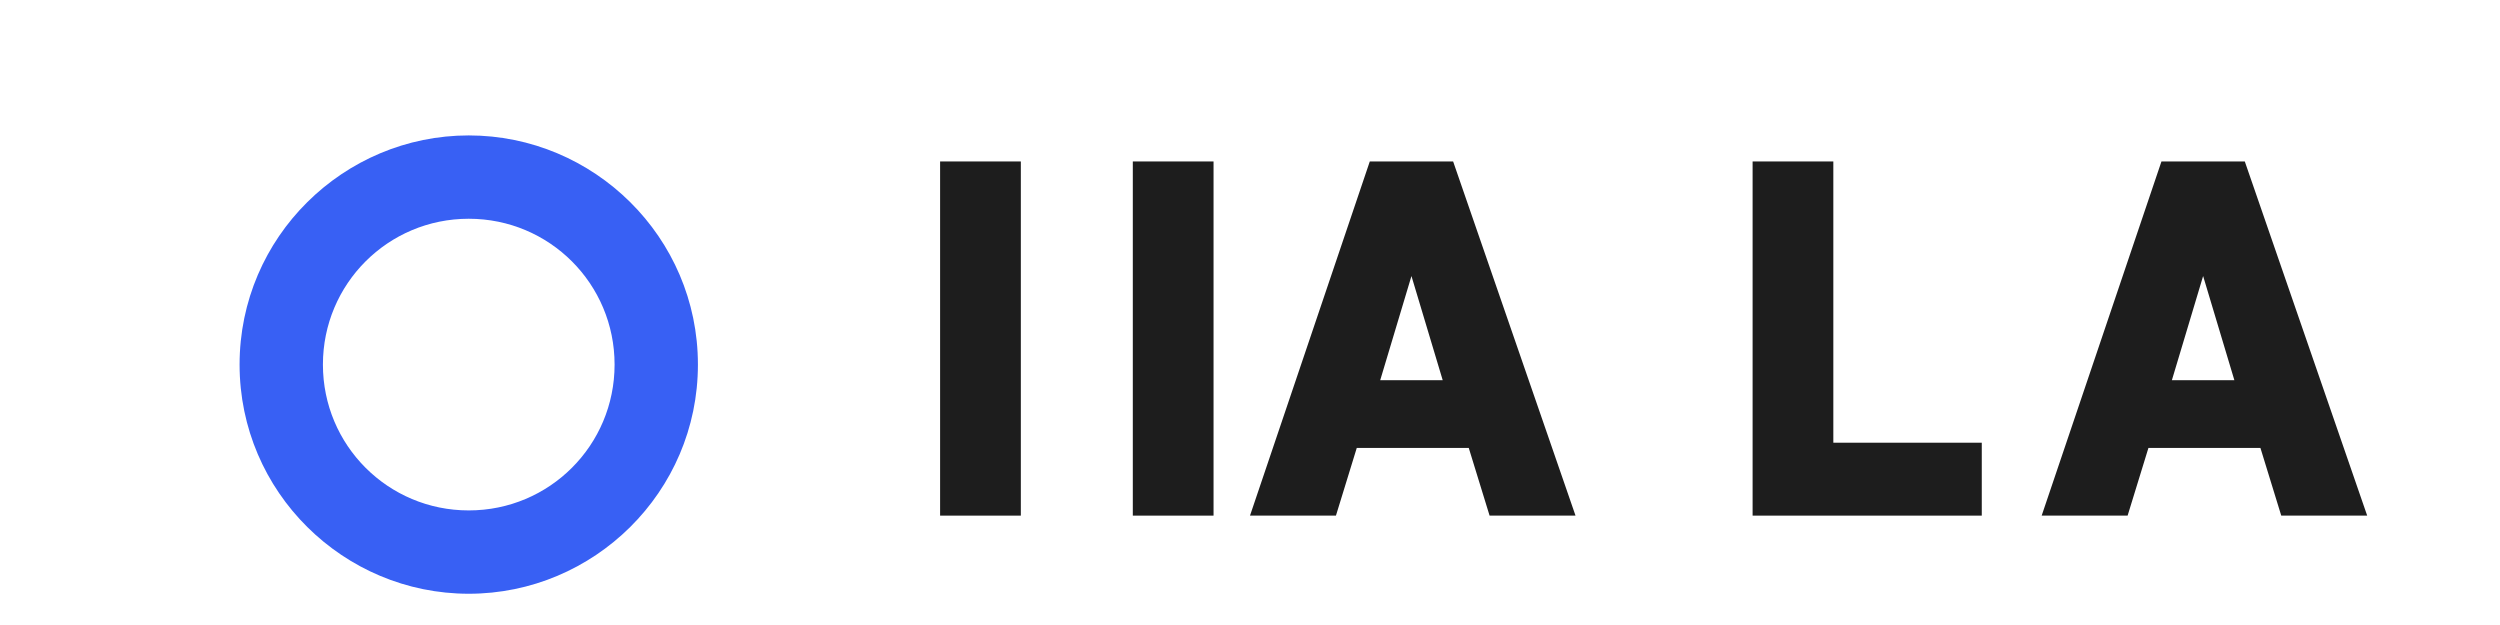
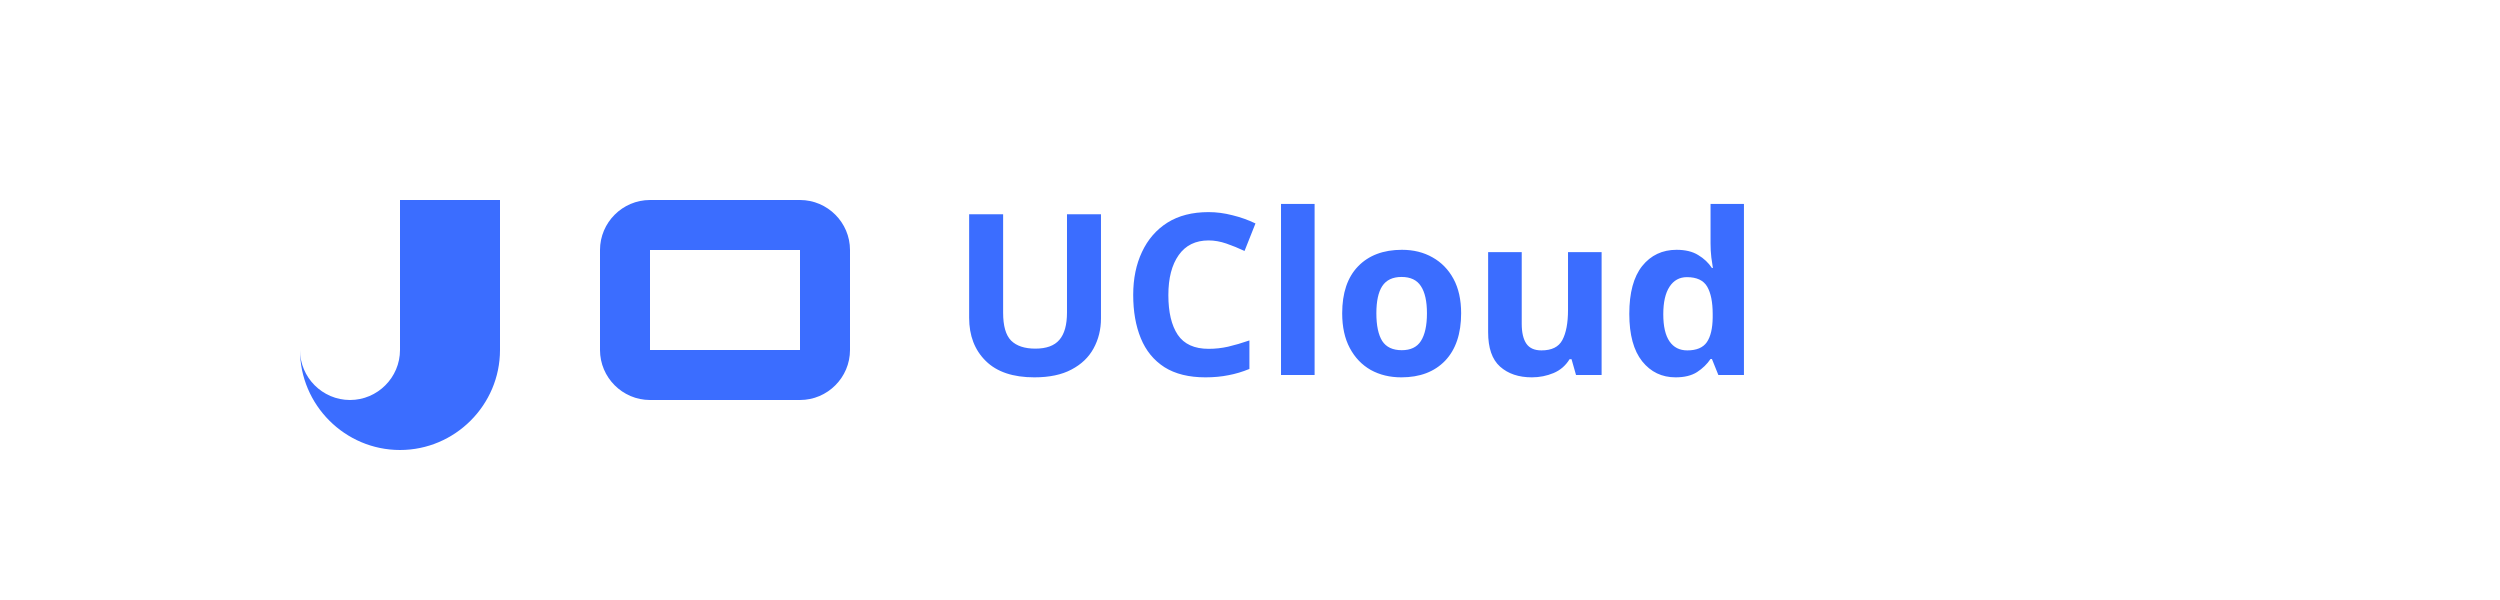
- <svg xmlns="http://www.w3.org/2000/svg" viewBox="0 0 96 24" fill="none">
-   <path d="M18 5.2c-4.8 0-8.8 3.9-8.8 8.8s4 8.8 8.8 8.8 8.8-3.9 8.8-8.8-4-8.8-8.8-8.8zm0 14.4c-3.1 0-5.6-2.5-5.6-5.6s2.5-5.6 5.6-5.6 5.6 2.5 5.6 5.6-2.5 5.6-5.6 5.6z" fill="#3860F4" />
-   <path d="M39.2 6.2h-3.1v13.6h3.1V6.2zm7.4 0h-3.1v13.6h3.1V6.2z" fill="#1D1D1D" />
-   <path d="M55.8 6.2h-3.2l-4.6 13.6h3.3l.8-2.6h4.3l.8 2.6h3.3l-4.7-13.6zm-2.8 8.4 1.2-4 1.2 4h-2.4z" fill="#1D1D1D" />
-   <path d="M70.4 6.2h-3.1v13.6h8.8v-2.8h-5.7V6.2z" fill="#1D1D1D" />
-   <path d="M86.2 6.2h-3.2l-4.6 13.6h3.3l.8-2.6h4.3l.8 2.6h3.3l-4.7-13.6zm-2.8 8.4 1.2-4 1.2 4h-2.4z" fill="#1D1D1D" />
+ <svg xmlns="http://www.w3.org/2000/svg" viewBox="0 0 200 48" fill="none">
+   <path d="M16 16h8v12c0 2.2 1.8 4 4 4s4-1.8 4-4V16h8v12c0 4.4-3.6 8-8 8s-8-3.6-8-8V16z" fill="#3b6dff" />
+   <path d="M52 16c-2.2 0-4 1.8-4 4v8c0 2.2 1.8 4 4 4h12c2.2 0 4-1.8 4-4v-8c0-2.2-1.8-4-4-4H52zm0 4h12v8H52v-8z" fill="#3b6dff" />
+   <text x="76" y="30" font-family="sans-serif" font-size="18" font-weight="600" fill="#3b6dff">UCloud</text>
</svg>
